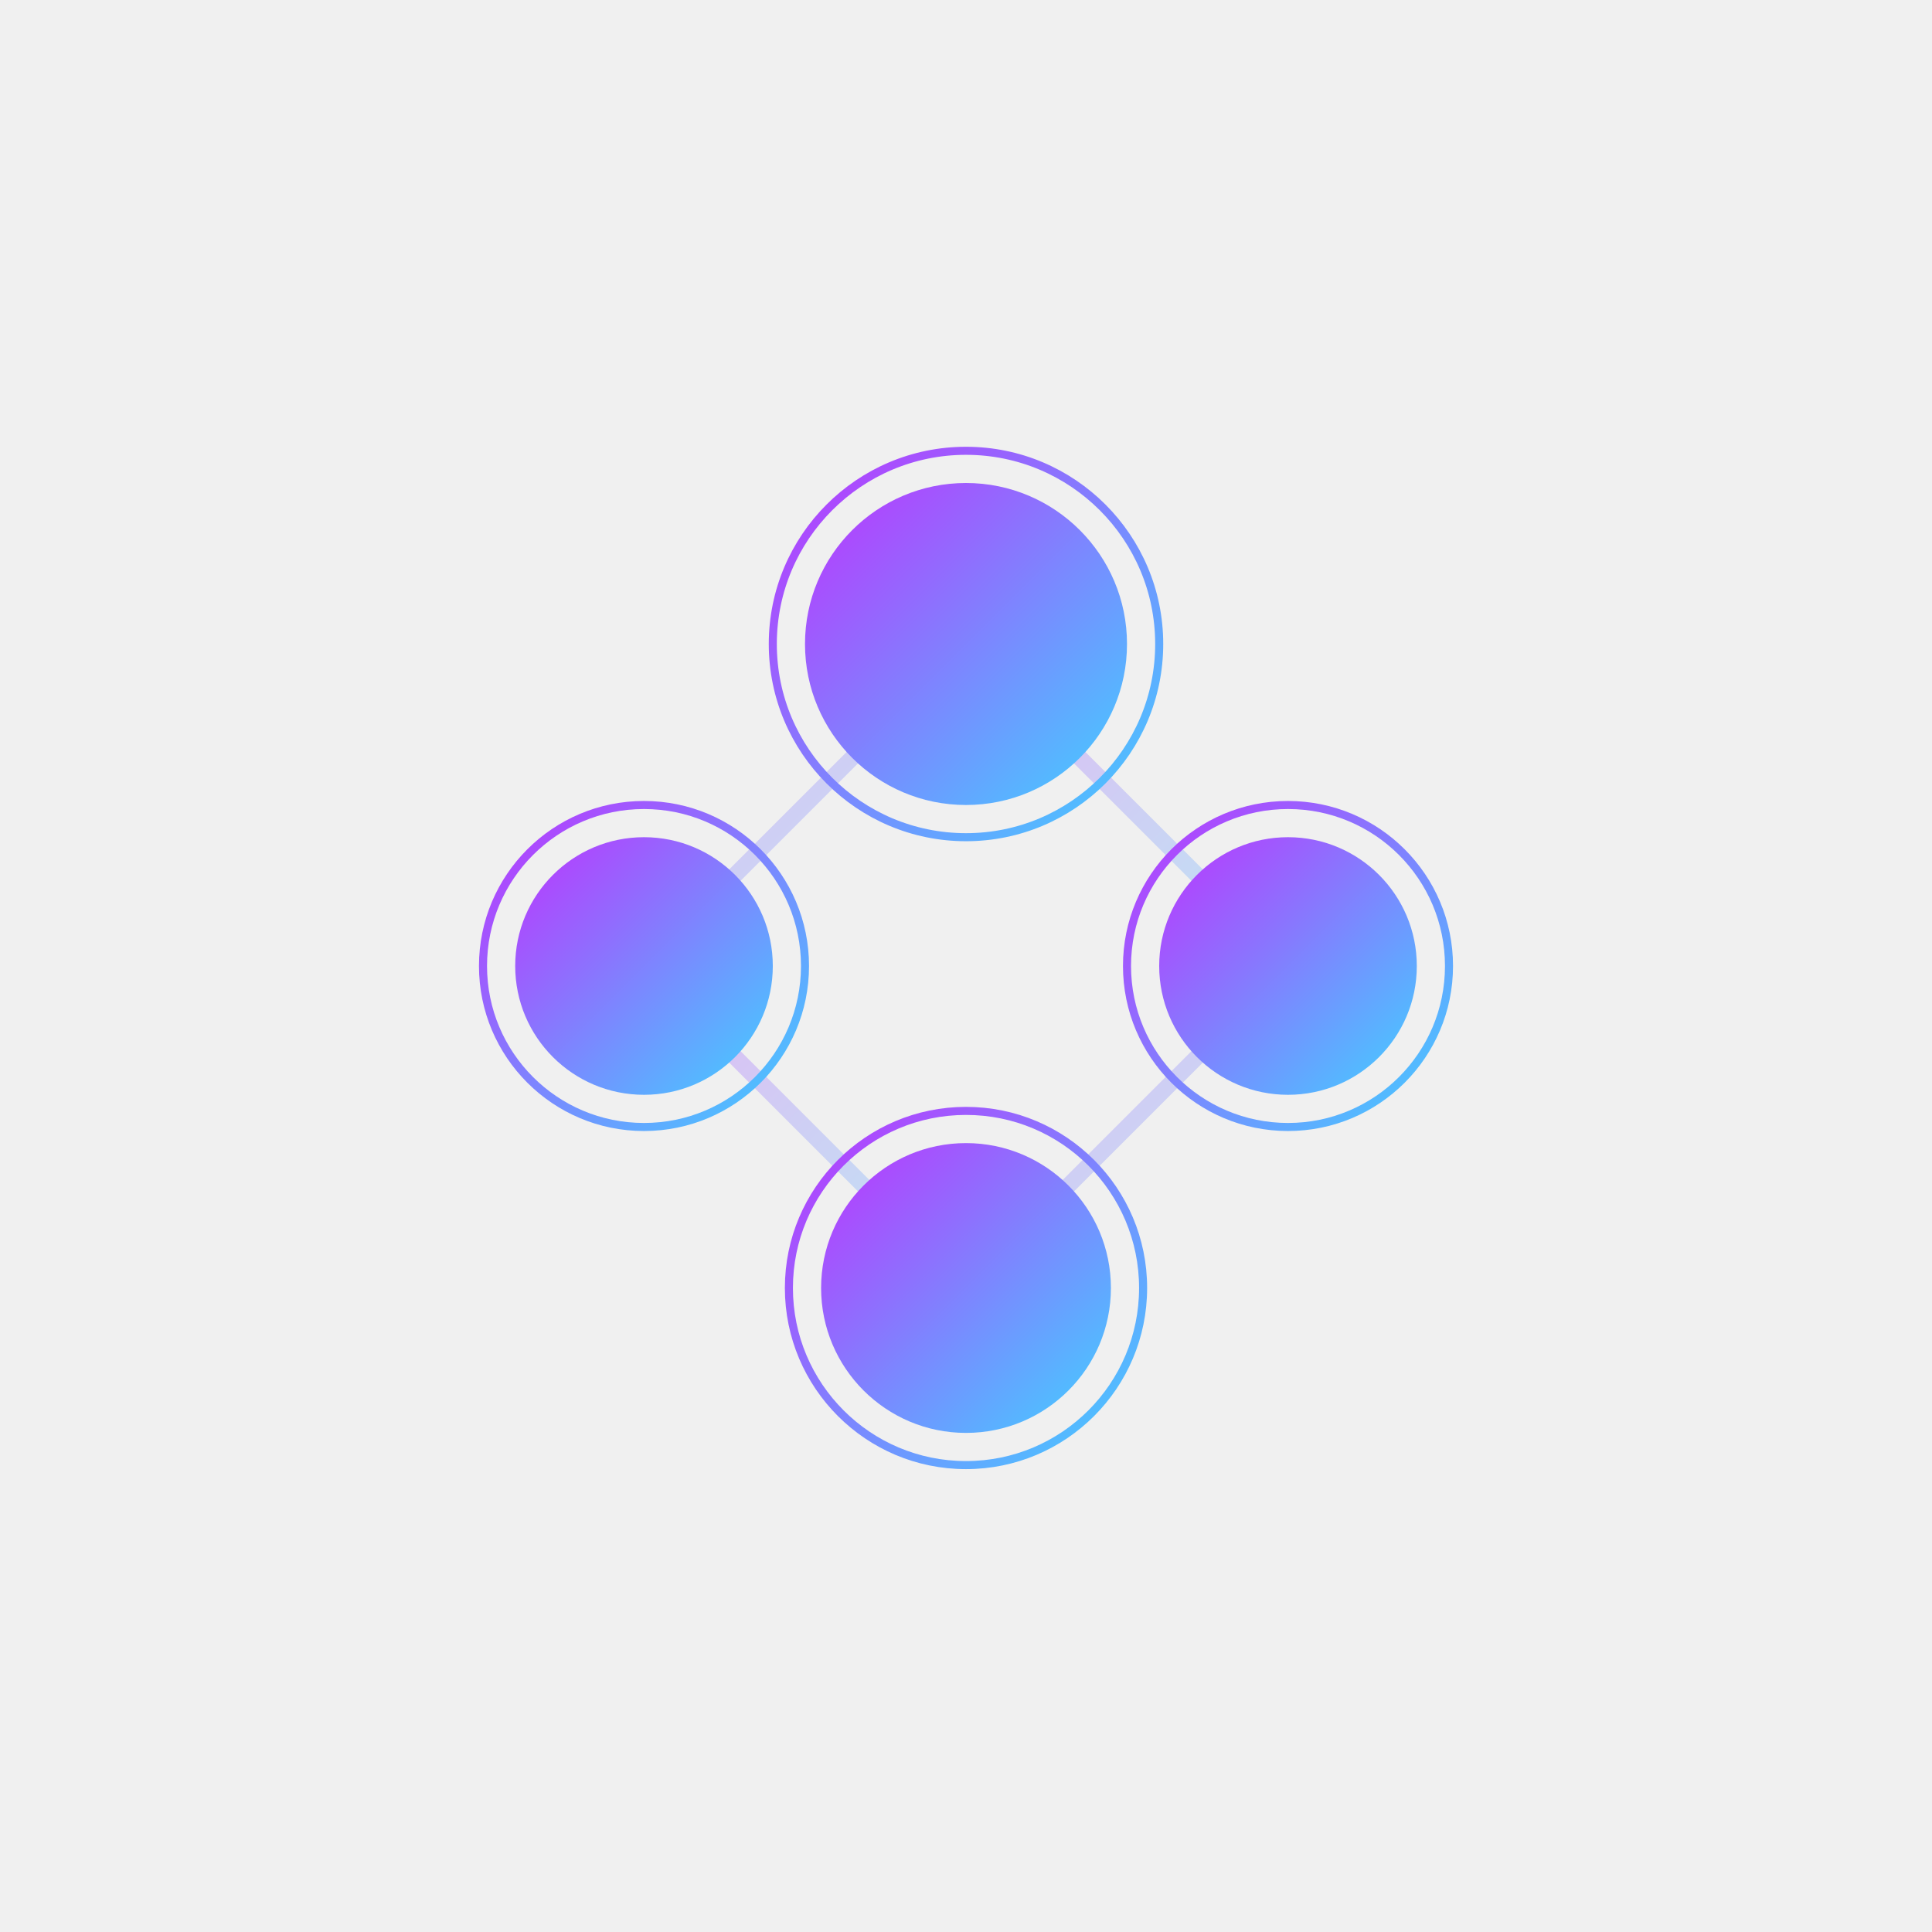
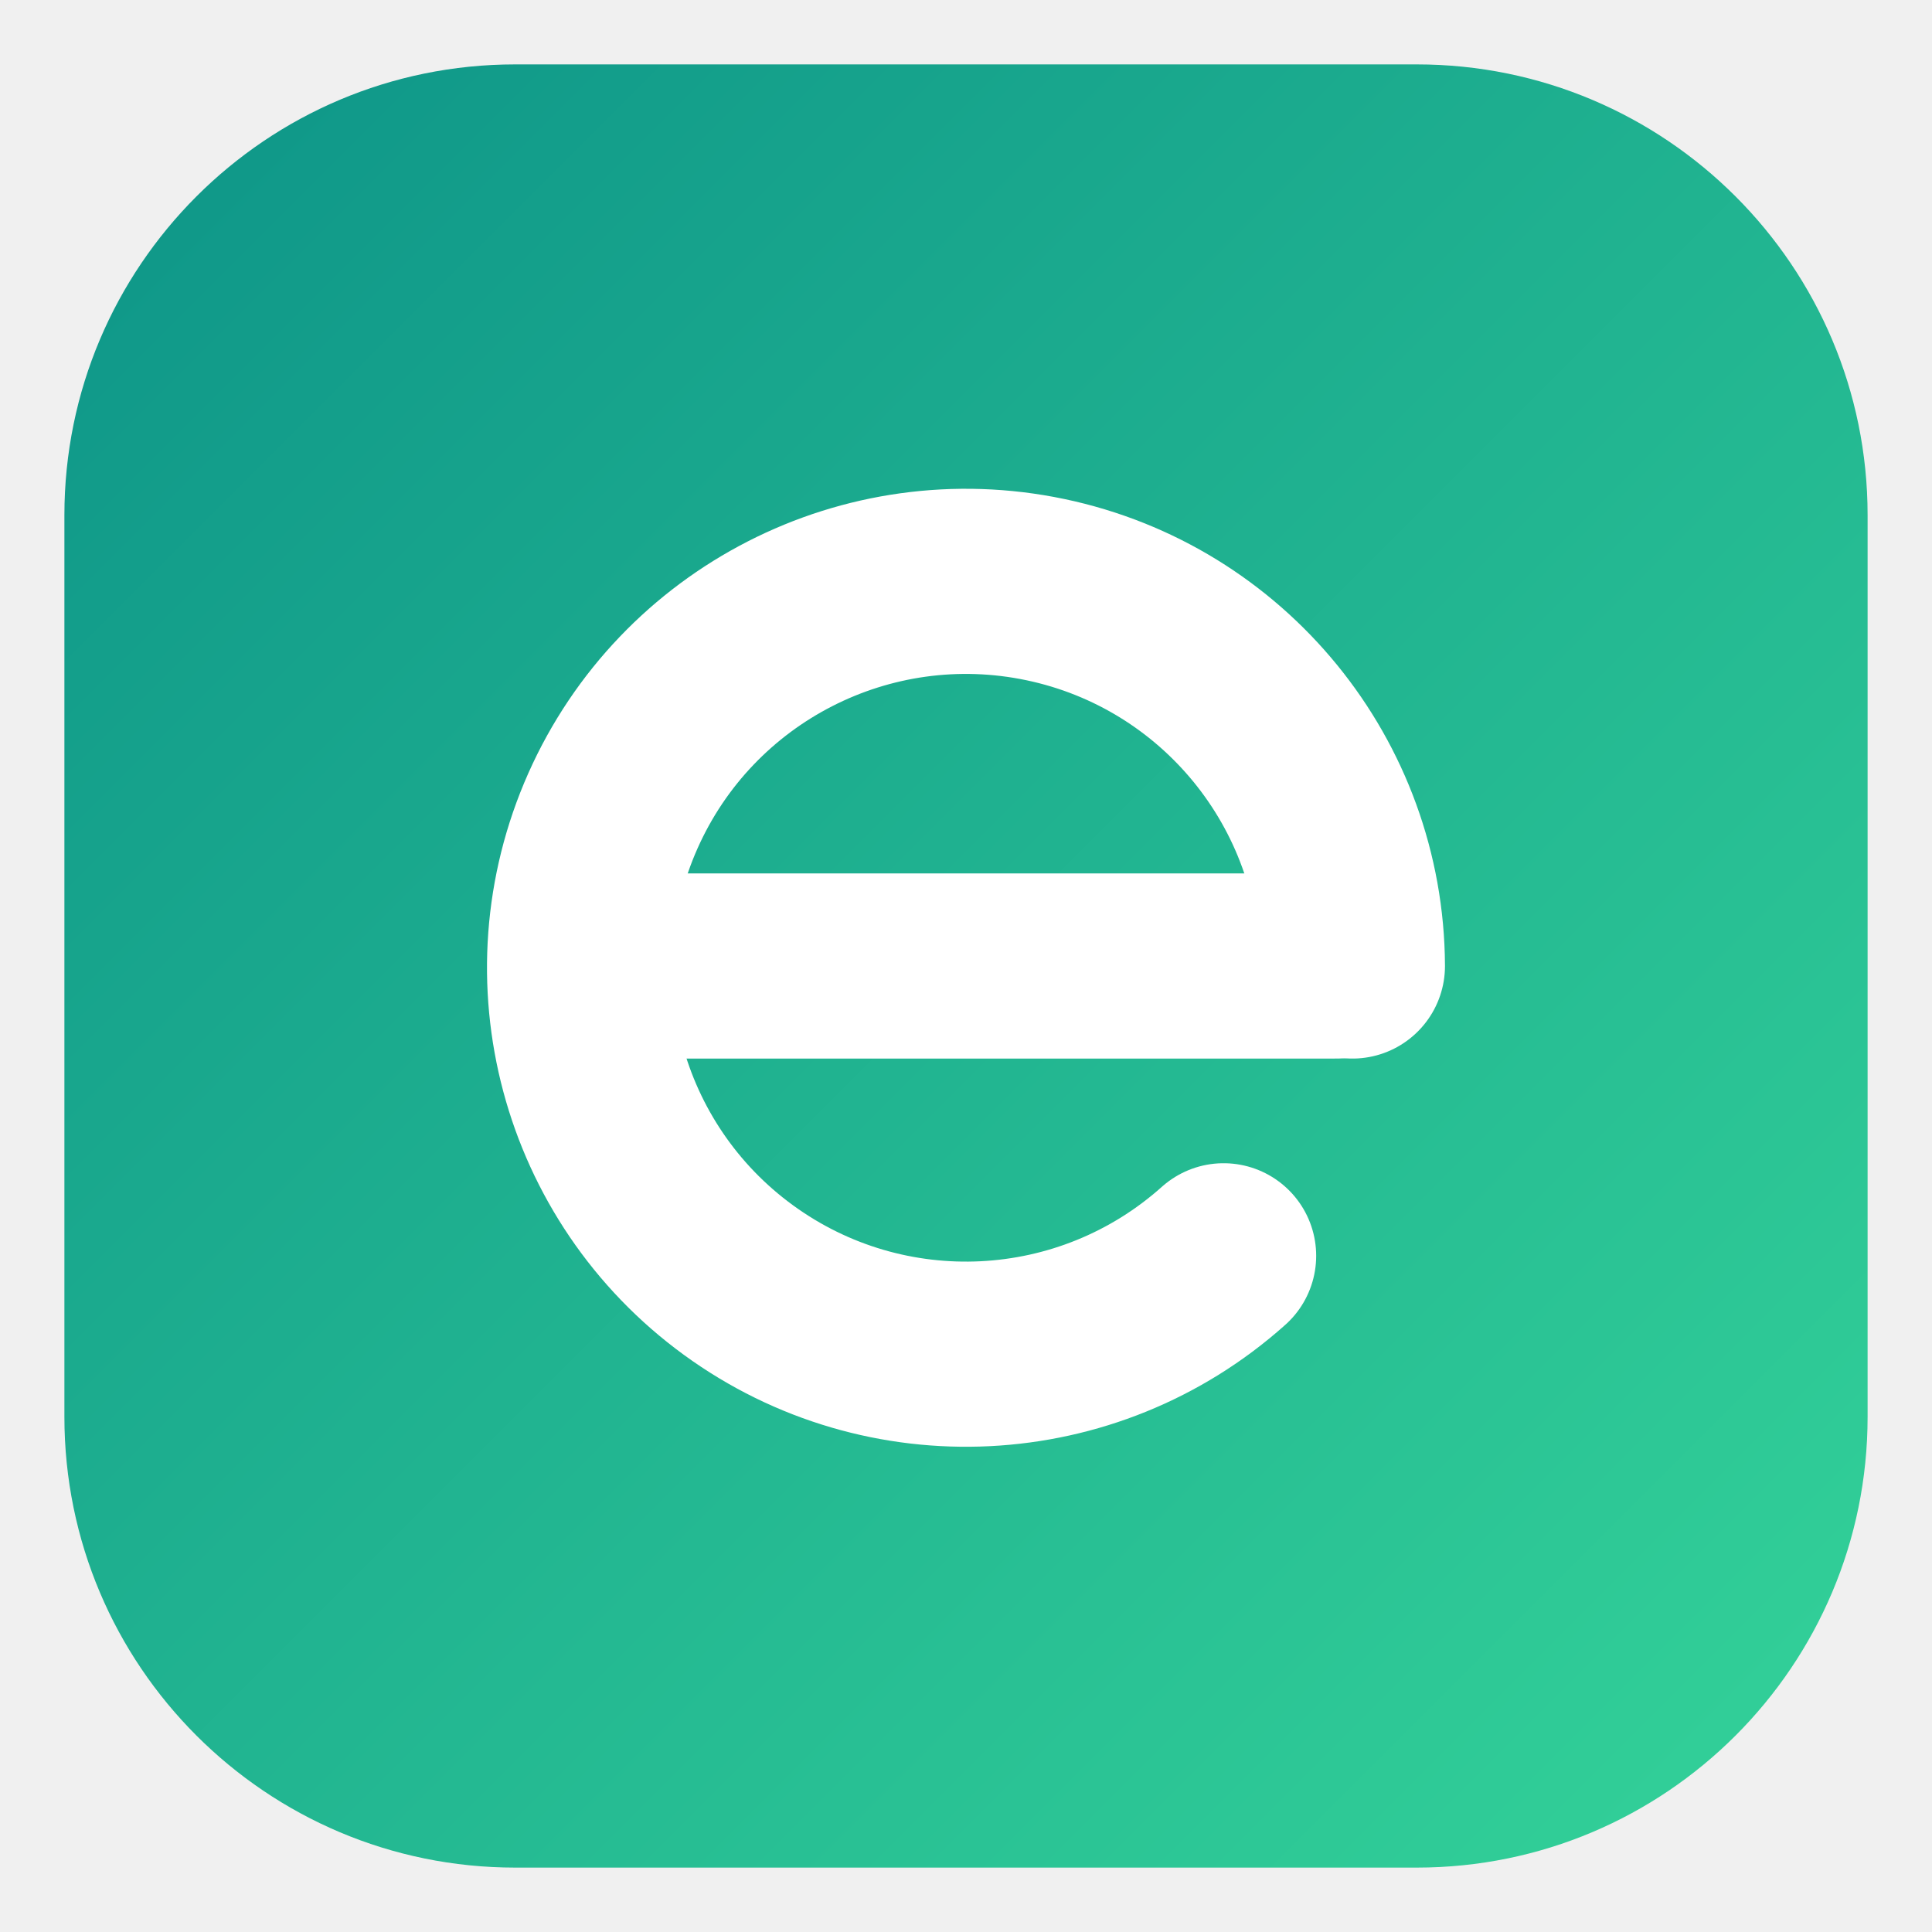
- <svg xmlns="http://www.w3.org/2000/svg" width="240" height="240" viewBox="0 0 240 240" fill="none">
+ <svg xmlns="http://www.w3.org/2000/svg" width="240" height="240" viewBox="0 0 240 240" fill="none" role="img" aria-label="eeroNotebook">
  <defs>
-     <linearGradient id="nodeGradient" x1="0%" y1="0%" x2="100%" y2="100%">
-       <stop offset="0%" style="stop-color:#bd34fe;stop-opacity:1" />
-       <stop offset="100%" style="stop-color:#41d1ff;stop-opacity:1" />
-     </linearGradient>
-     <linearGradient id="lineGradient" x1="0%" y1="0%" x2="100%" y2="100%">
-       <stop offset="0%" style="stop-color:#bd34fe;stop-opacity:0.3" />
-       <stop offset="100%" style="stop-color:#41d1ff;stop-opacity:0.3" />
+     <linearGradient id="eeroBadge" x1="0%" y1="0%" x2="100%" y2="100%">
+       <stop offset="0%" style="stop-color:#0d9488;stop-opacity:1" />
+       <stop offset="100%" style="stop-color:#34d399;stop-opacity:1" />
    </linearGradient>
  </defs>
-   <g class="connections">
-     <path d="M120 80L80 120" stroke="url(#lineGradient)" stroke-width="2" />
-     <path d="M120 80L160 120" stroke="url(#lineGradient)" stroke-width="2" />
-     <path d="M80 120L120 160" stroke="url(#lineGradient)" stroke-width="2" />
-     <path d="M160 120L120 160" stroke="url(#lineGradient)" stroke-width="2" />
-     <path d="M80 120L160 120" stroke="url(#lineGradient)" stroke-width="2" />
+   <rect x="8" y="8" width="224" height="224" rx="56" fill="url(#eeroBadge)" />
+   <g stroke="#ffffff" stroke-width="23" stroke-linecap="round" fill="none">
+     <path d="M 168 120 A 48 48 0 1 0 152 156" />
+     <path d="M 74 120 L 166 120" />
  </g>
-   <g class="nodes">
-     <circle cx="120" cy="80" r="20" fill="url(#nodeGradient)" />
-     <circle cx="120" cy="80" r="24" stroke="url(#nodeGradient)" stroke-width="1" fill="none" />
-     <circle cx="80" cy="120" r="16" fill="url(#nodeGradient)" />
-     <circle cx="80" cy="120" r="20" stroke="url(#nodeGradient)" stroke-width="1" fill="none" />
-     <circle cx="160" cy="120" r="16" fill="url(#nodeGradient)" />
-     <circle cx="160" cy="120" r="20" stroke="url(#nodeGradient)" stroke-width="1" fill="none" />
-     <circle cx="120" cy="160" r="18" fill="url(#nodeGradient)" />
-     <circle cx="120" cy="160" r="22" stroke="url(#nodeGradient)" stroke-width="1" fill="none" />
-   </g>
-   <style>
-     @keyframes pulse {
-       0% { transform: scale(1); opacity: 0.8; }
-       50% { transform: scale(1.1); opacity: 1; }
-       100% { transform: scale(1); opacity: 0.8; }
-     }
-     .nodes circle {
-       animation: pulse 3s infinite ease-in-out;
-     }
-     .nodes circle:nth-child(2n) {
-       animation-delay: 1s;
-     }
-     .nodes circle:nth-child(3n) {
-       animation-delay: 2s;
-     }
-   </style>
</svg>
